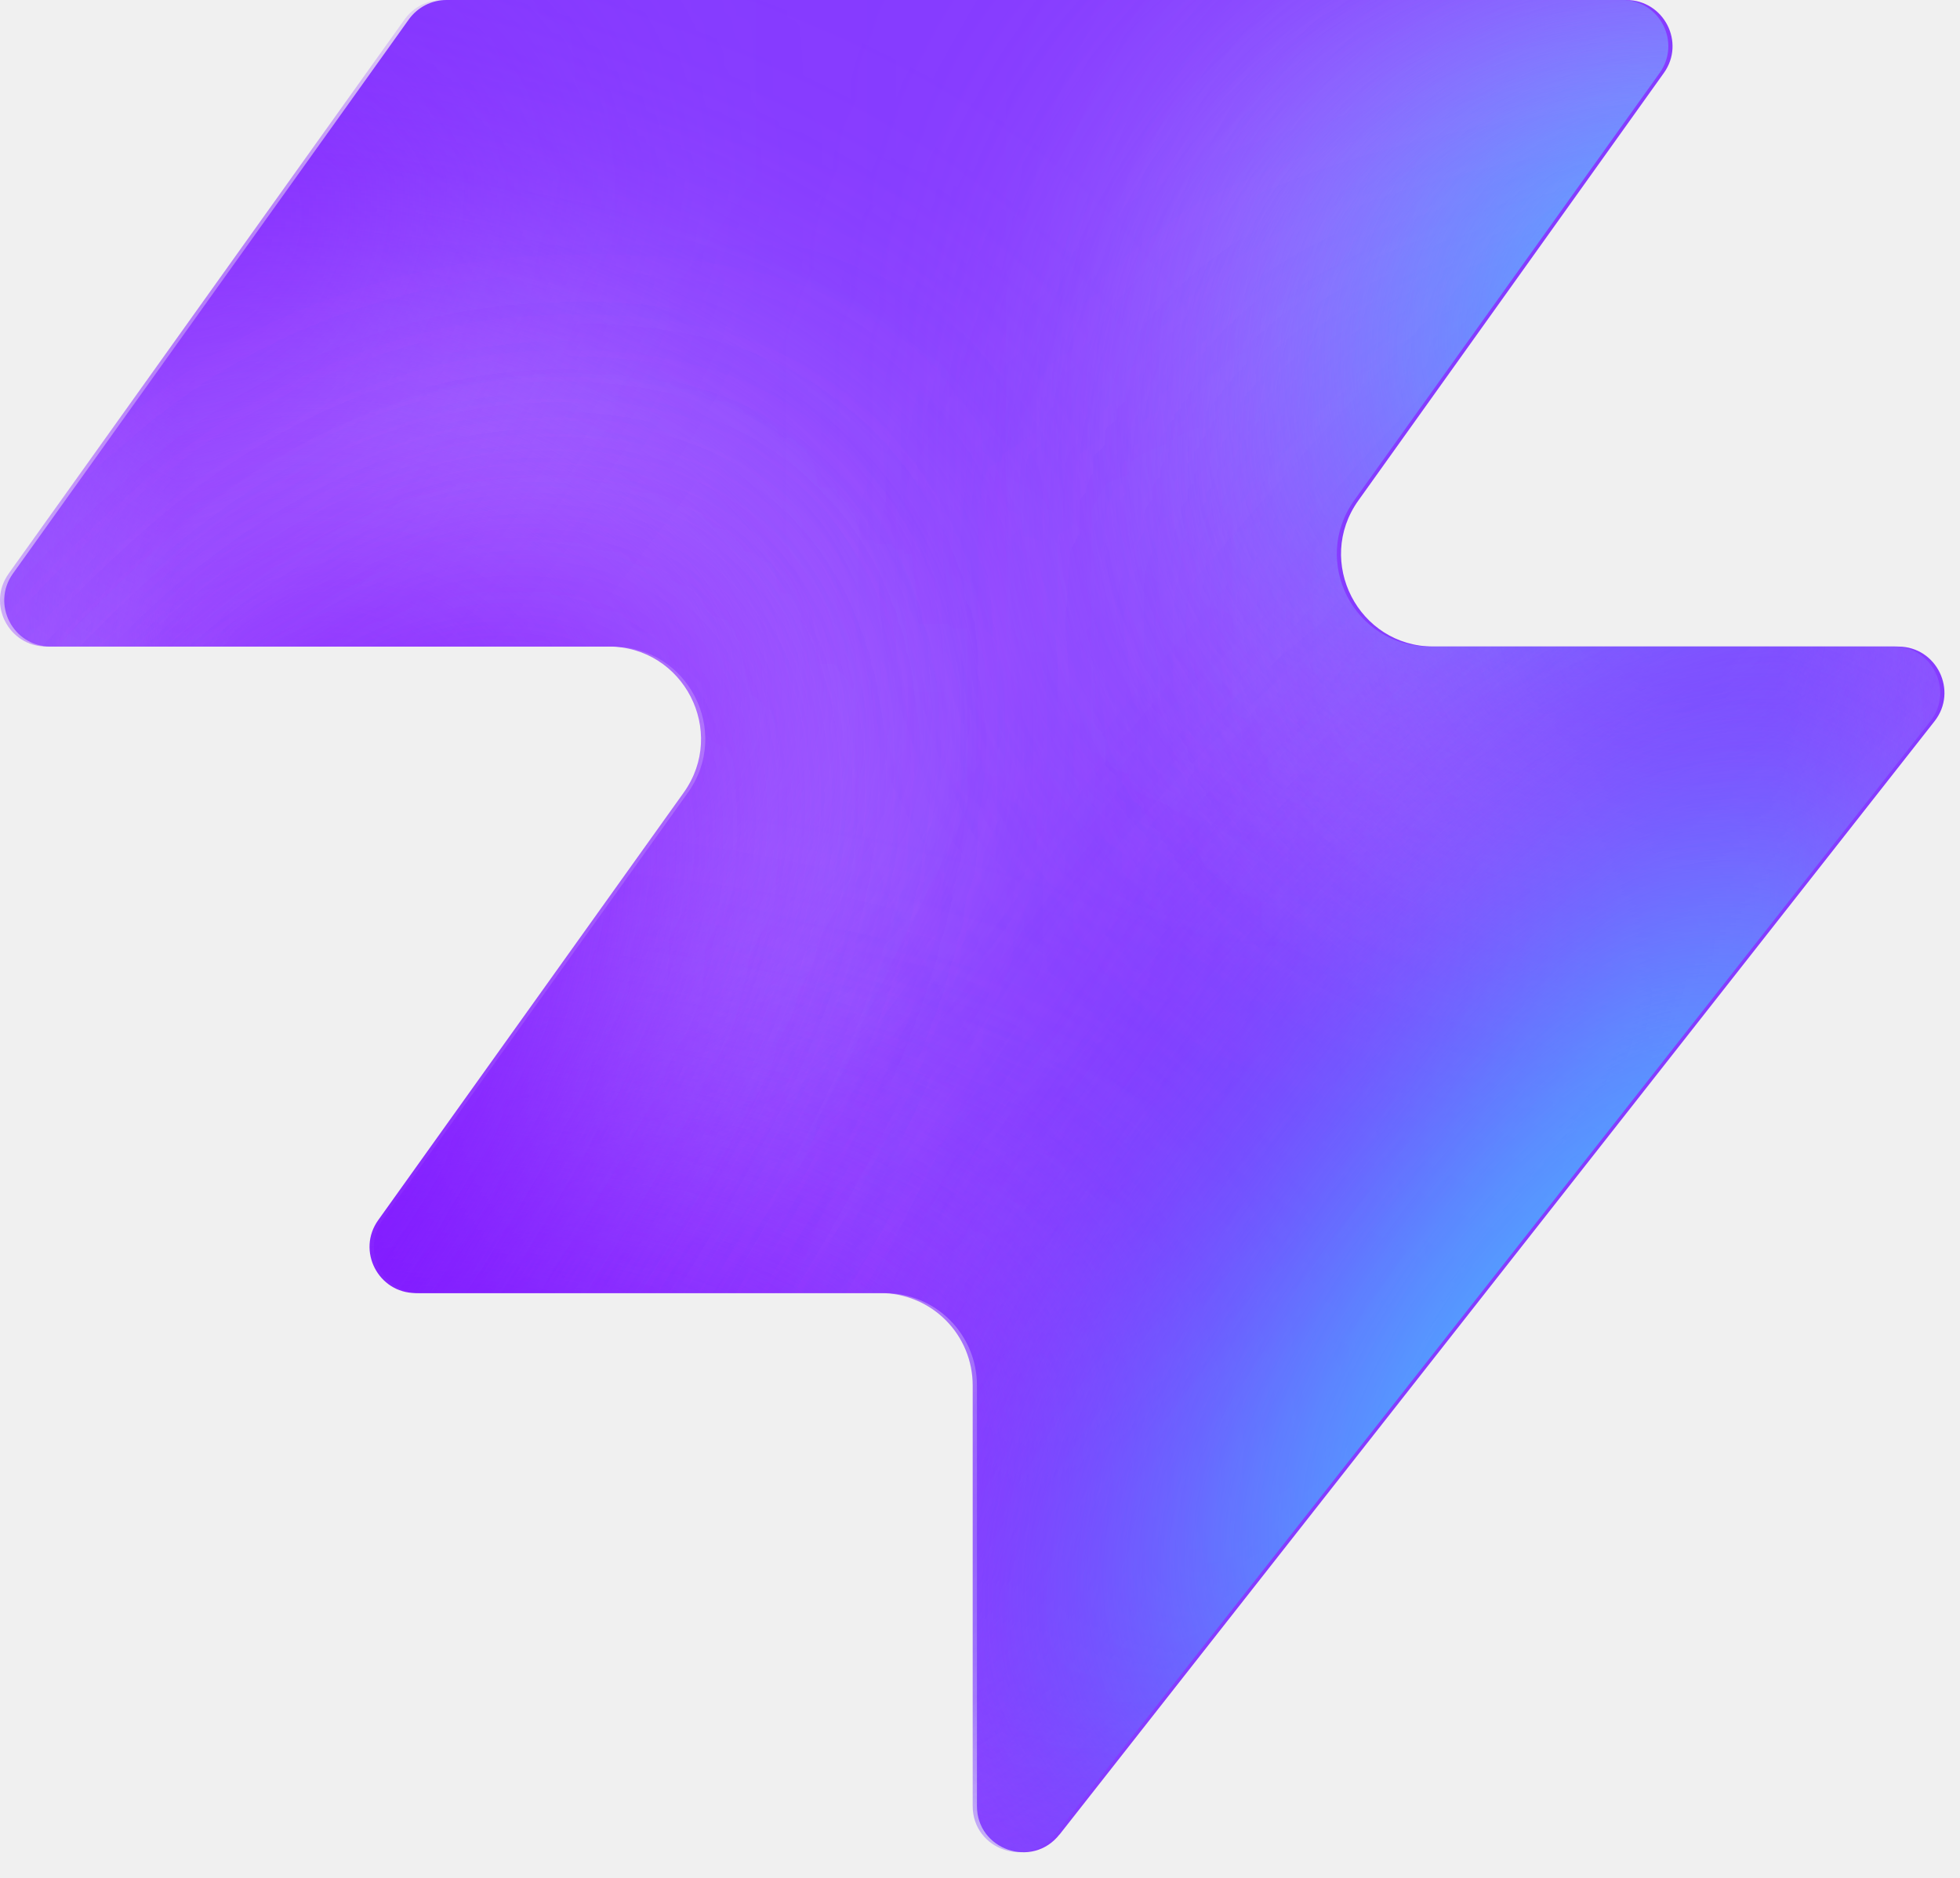
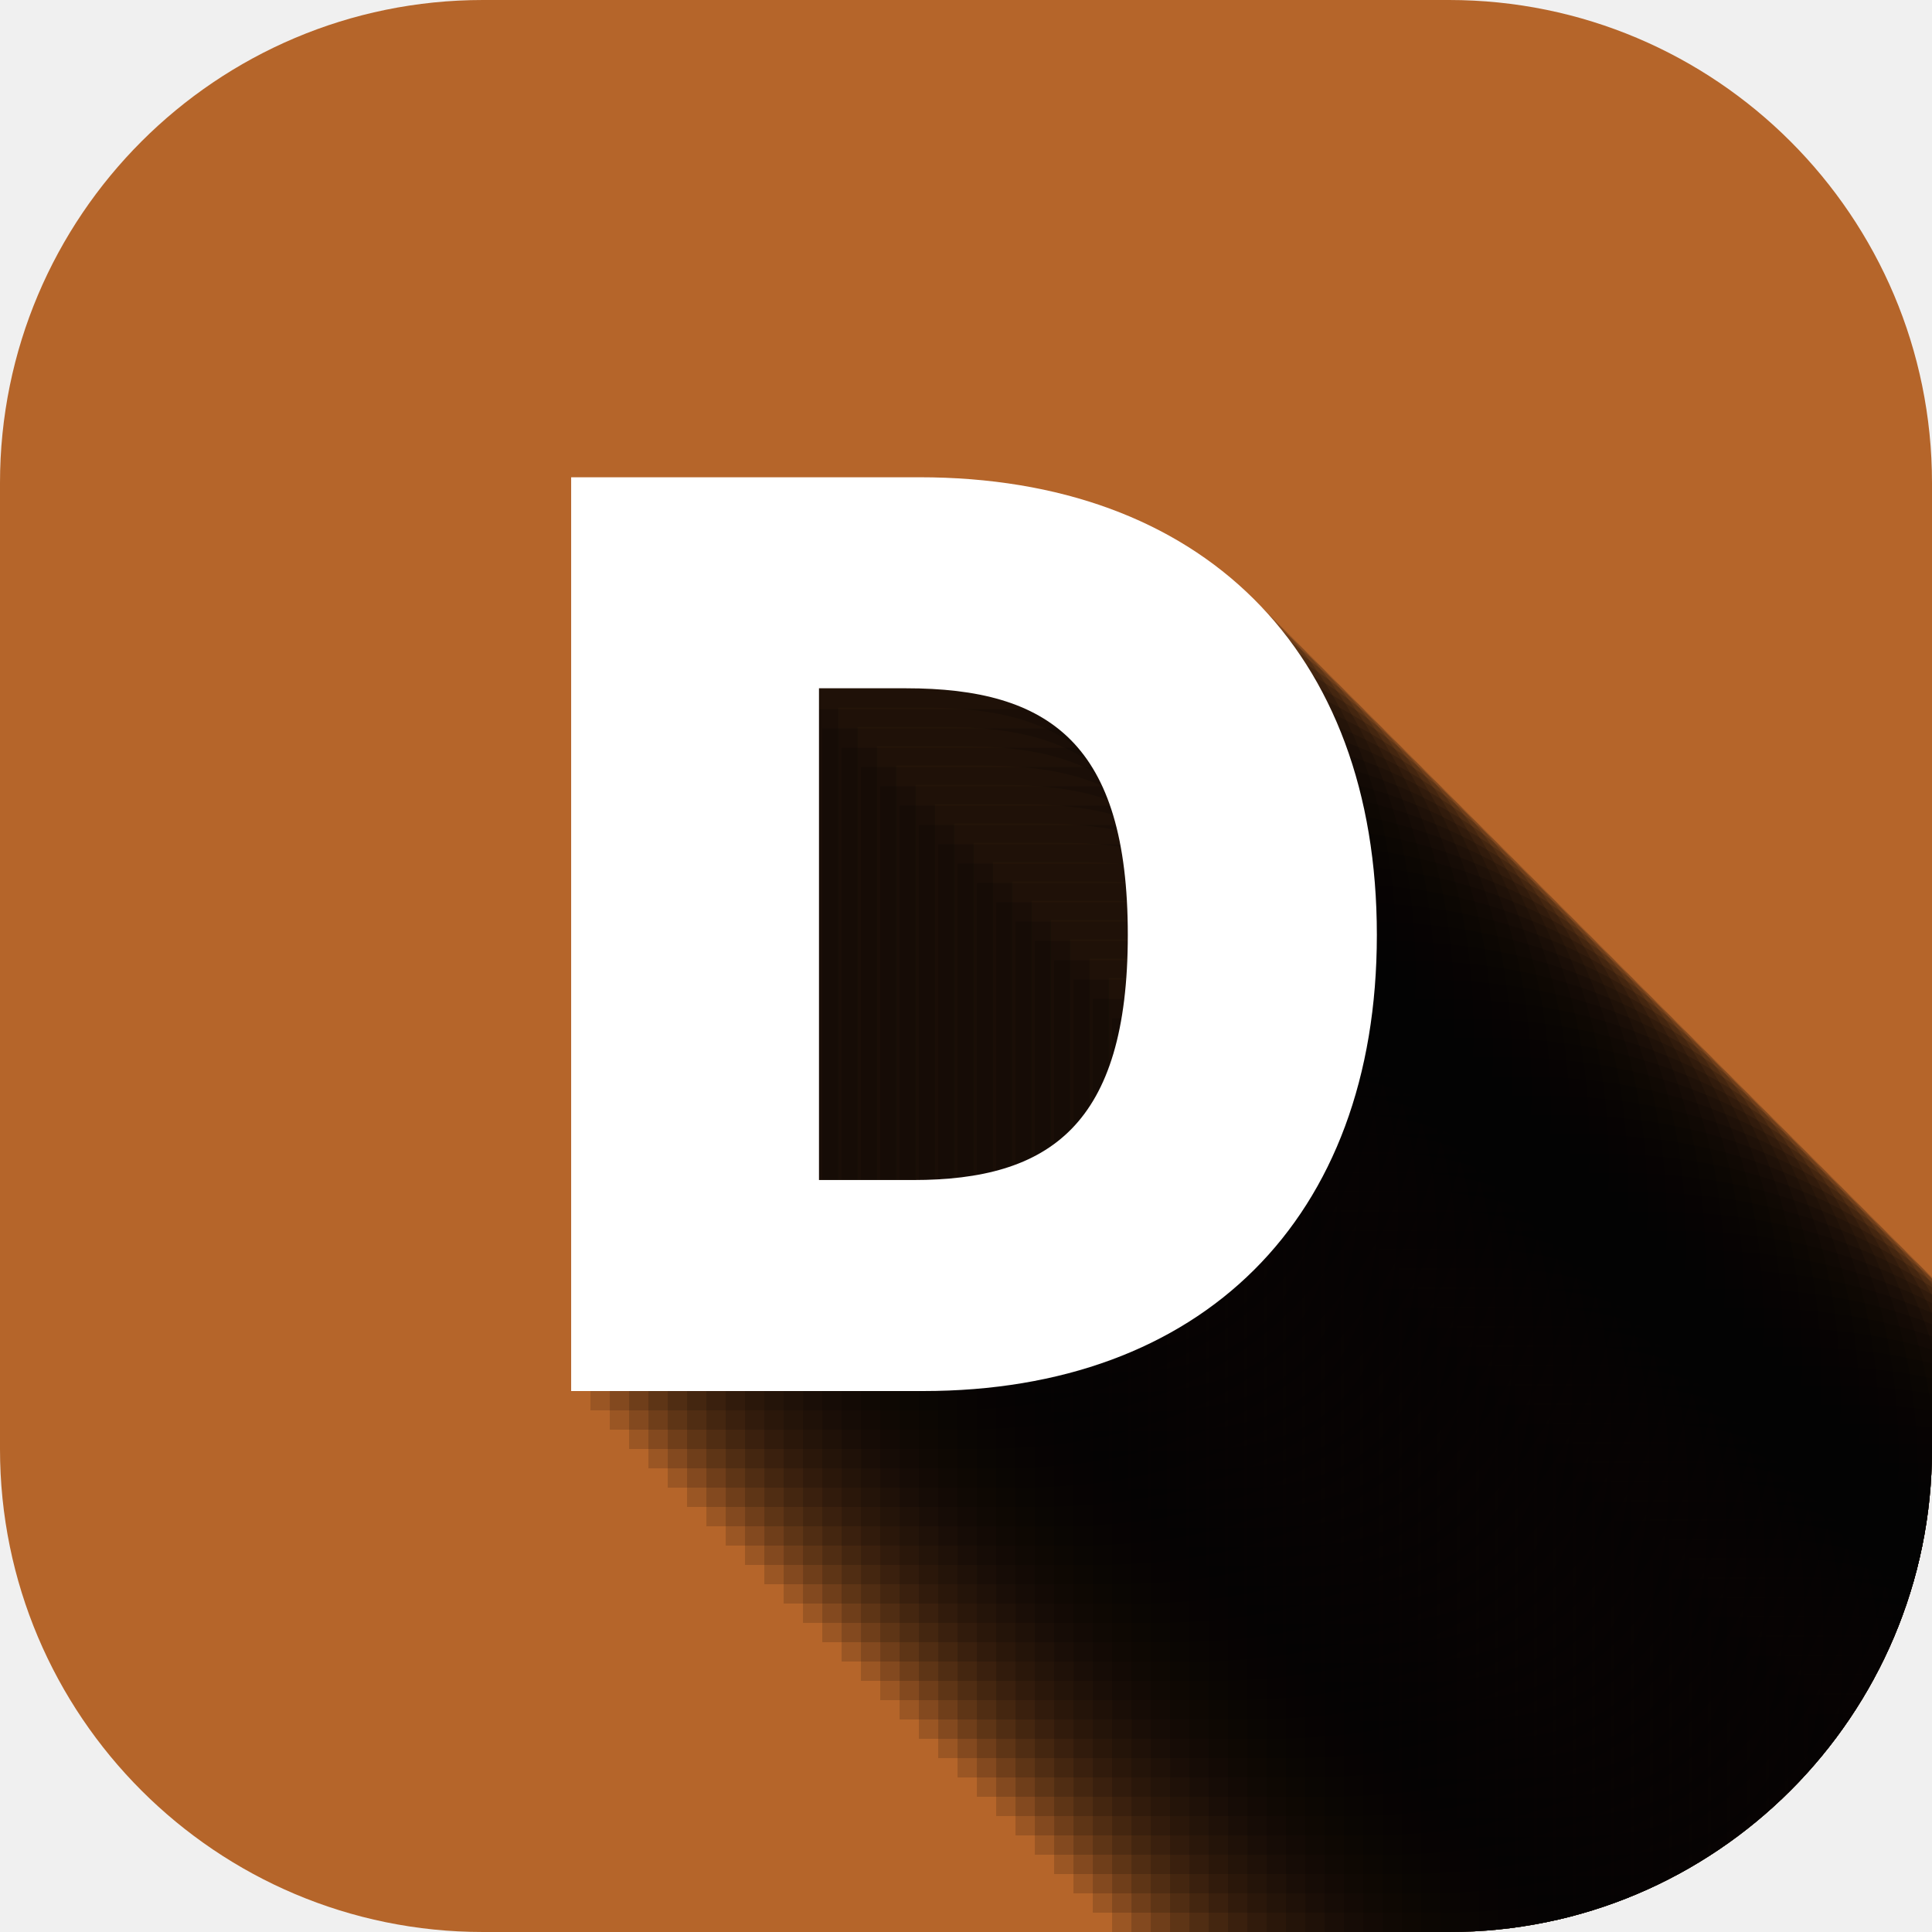
- <svg xmlns="http://www.w3.org/2000/svg" width="48" height="46" fill="none" viewBox="0 0 48 46">
-   <path fill="#863bff" d="M25.946 44.938c-.664.845-2.021.375-2.021-.698V33.937a2.26 2.26 0 0 0-2.262-2.262H10.287c-.92 0-1.456-1.04-.92-1.788l7.48-10.471c1.07-1.497 0-3.578-1.842-3.578H1.237c-.92 0-1.456-1.04-.92-1.788L10.013.474c.214-.297.556-.474.92-.474h28.894c.92 0 1.456 1.04.92 1.788l-7.48 10.471c-1.07 1.498 0 3.579 1.842 3.579h11.377c.943 0 1.473 1.088.89 1.83L25.947 44.94z" style="fill:#863bff;fill:color(display-p3 .525 .23 1);fill-opacity:1" />
-   <mask id="a" width="48" height="46" x="0" y="0" maskUnits="userSpaceOnUse" style="mask-type:alpha">
-     <path fill="#000" d="M25.842 44.938c-.664.844-2.021.375-2.021-.698V33.937a2.26 2.26 0 0 0-2.262-2.262H10.183c-.92 0-1.456-1.04-.92-1.788l7.48-10.471c1.07-1.498 0-3.579-1.842-3.579H1.133c-.92 0-1.456-1.04-.92-1.787L9.91.473c.214-.297.556-.474.92-.474h28.894c.92 0 1.456 1.04.92 1.788l-7.48 10.471c-1.07 1.498 0 3.578 1.842 3.578h11.377c.943 0 1.473 1.088.89 1.832L25.843 44.94z" style="fill:#000;fill-opacity:1" />
-   </mask>
-   <g mask="url(#a)">
-     <g filter="url(#b)">
-       <ellipse cx="5.508" cy="14.704" fill="#ede6ff" rx="5.508" ry="14.704" style="fill:#ede6ff;fill:color(display-p3 .927 .903 1);fill-opacity:1" transform="matrix(.00324 1 1 -.00324 -4.47 31.516)" />
-     </g>
-     <g filter="url(#c)">
-       <ellipse cx="10.399" cy="29.851" fill="#ede6ff" rx="10.399" ry="29.851" style="fill:#ede6ff;fill:color(display-p3 .927 .903 1);fill-opacity:1" transform="matrix(.00324 1 1 -.00324 -39.328 7.883)" />
-     </g>
-     <g filter="url(#d)">
-       <ellipse cx="5.508" cy="30.487" fill="#7e14ff" rx="5.508" ry="30.487" style="fill:#7e14ff;fill:color(display-p3 .492 .077 1);fill-opacity:1" transform="rotate(89.814 -25.913 -14.639)scale(1 -1)" />
-     </g>
-     <g filter="url(#e)">
-       <ellipse cx="5.508" cy="30.599" fill="#7e14ff" rx="5.508" ry="30.599" style="fill:#7e14ff;fill:color(display-p3 .492 .077 1);fill-opacity:1" transform="rotate(89.814 -32.644 -3.334)scale(1 -1)" />
-     </g>
-     <g filter="url(#f)">
-       <ellipse cx="5.508" cy="30.599" fill="#7e14ff" rx="5.508" ry="30.599" style="fill:#7e14ff;fill:color(display-p3 .492 .077 1);fill-opacity:1" transform="matrix(.00324 1 1 -.00324 -34.34 30.47)" />
-     </g>
-     <g filter="url(#g)">
-       <ellipse cx="14.072" cy="22.078" fill="#ede6ff" rx="14.072" ry="22.078" style="fill:#ede6ff;fill:color(display-p3 .927 .903 1);fill-opacity:1" transform="rotate(93.35 24.506 48.493)scale(-1 1)" />
-     </g>
-     <g filter="url(#h)">
-       <ellipse cx="3.47" cy="21.501" fill="#7e14ff" rx="3.47" ry="21.501" style="fill:#7e14ff;fill:color(display-p3 .492 .077 1);fill-opacity:1" transform="rotate(89.009 28.708 47.59)scale(-1 1)" />
-     </g>
-     <g filter="url(#i)">
-       <ellipse cx="3.47" cy="21.501" fill="#7e14ff" rx="3.47" ry="21.501" style="fill:#7e14ff;fill:color(display-p3 .492 .077 1);fill-opacity:1" transform="rotate(89.009 28.708 47.59)scale(-1 1)" />
-     </g>
-     <g filter="url(#j)">
-       <ellipse cx=".387" cy="8.972" fill="#7e14ff" rx="4.407" ry="29.108" style="fill:#7e14ff;fill:color(display-p3 .492 .077 1);fill-opacity:1" transform="rotate(39.51 .387 8.972)" />
-     </g>
-     <g filter="url(#k)">
-       <ellipse cx="47.523" cy="-6.092" fill="#7e14ff" rx="4.407" ry="29.108" style="fill:#7e14ff;fill:color(display-p3 .492 .077 1);fill-opacity:1" transform="rotate(37.892 47.523 -6.092)" />
-     </g>
-     <g filter="url(#l)">
-       <ellipse cx="41.412" cy="6.333" fill="#47bfff" rx="5.971" ry="9.665" style="fill:#47bfff;fill:color(display-p3 .28 .748 1);fill-opacity:1" transform="rotate(37.892 41.412 6.333)" />
-     </g>
-     <g filter="url(#m)">
-       <ellipse cx="-1.879" cy="38.332" fill="#7e14ff" rx="4.407" ry="29.108" style="fill:#7e14ff;fill:color(display-p3 .492 .077 1);fill-opacity:1" transform="rotate(37.892 -1.88 38.332)" />
-     </g>
-     <g filter="url(#n)">
-       <ellipse cx="-1.879" cy="38.332" fill="#7e14ff" rx="4.407" ry="29.108" style="fill:#7e14ff;fill:color(display-p3 .492 .077 1);fill-opacity:1" transform="rotate(37.892 -1.88 38.332)" />
-     </g>
-     <g filter="url(#o)">
-       <ellipse cx="35.651" cy="29.907" fill="#7e14ff" rx="4.407" ry="29.108" style="fill:#7e14ff;fill:color(display-p3 .492 .077 1);fill-opacity:1" transform="rotate(37.892 35.651 29.907)" />
-     </g>
-     <g filter="url(#p)">
-       <ellipse cx="38.418" cy="32.4" fill="#47bfff" rx="5.971" ry="15.297" style="fill:#47bfff;fill:color(display-p3 .28 .748 1);fill-opacity:1" transform="rotate(37.892 38.418 32.4)" />
-     </g>
+ <svg xmlns="http://www.w3.org/2000/svg" viewBox="0 0 100 100" width="100" height="100">
+   <defs>
+     <clipPath id="roundedClip">
+       <rect width="100" height="100" rx="25" ry="25" />
+     </clipPath>
+   </defs>
+   <rect width="100" height="100" rx="25" ry="25" fill="#b5652a" />
+   <g clip-path="url(#roundedClip)">
+     <text x="50" y="72" font-family="system-ui, -apple-system, sans-serif" font-weight="900" font-size="65" text-anchor="middle" fill="rgba(0,0,0,0.15)" transform="translate(1, 1)">D</text>
+     <text x="50" y="72" font-family="system-ui, -apple-system, sans-serif" font-weight="900" font-size="65" text-anchor="middle" fill="rgba(0,0,0,0.15)" transform="translate(2, 2)">D</text>
+     <text x="50" y="72" font-family="system-ui, -apple-system, sans-serif" font-weight="900" font-size="65" text-anchor="middle" fill="rgba(0,0,0,0.15)" transform="translate(3, 3)">D</text>
+     <text x="50" y="72" font-family="system-ui, -apple-system, sans-serif" font-weight="900" font-size="65" text-anchor="middle" fill="rgba(0,0,0,0.15)" transform="translate(4, 4)">D</text>
+     <text x="50" y="72" font-family="system-ui, -apple-system, sans-serif" font-weight="900" font-size="65" text-anchor="middle" fill="rgba(0,0,0,0.15)" transform="translate(5, 5)">D</text>
+     <text x="50" y="72" font-family="system-ui, -apple-system, sans-serif" font-weight="900" font-size="65" text-anchor="middle" fill="rgba(0,0,0,0.15)" transform="translate(6, 6)">D</text>
+     <text x="50" y="72" font-family="system-ui, -apple-system, sans-serif" font-weight="900" font-size="65" text-anchor="middle" fill="rgba(0,0,0,0.15)" transform="translate(7, 7)">D</text>
+     <text x="50" y="72" font-family="system-ui, -apple-system, sans-serif" font-weight="900" font-size="65" text-anchor="middle" fill="rgba(0,0,0,0.15)" transform="translate(8, 8)">D</text>
+     <text x="50" y="72" font-family="system-ui, -apple-system, sans-serif" font-weight="900" font-size="65" text-anchor="middle" fill="rgba(0,0,0,0.15)" transform="translate(9, 9)">D</text>
+     <text x="50" y="72" font-family="system-ui, -apple-system, sans-serif" font-weight="900" font-size="65" text-anchor="middle" fill="rgba(0,0,0,0.15)" transform="translate(10, 10)">D</text>
+     <text x="50" y="72" font-family="system-ui, -apple-system, sans-serif" font-weight="900" font-size="65" text-anchor="middle" fill="rgba(0,0,0,0.15)" transform="translate(11, 11)">D</text>
+     <text x="50" y="72" font-family="system-ui, -apple-system, sans-serif" font-weight="900" font-size="65" text-anchor="middle" fill="rgba(0,0,0,0.15)" transform="translate(12, 12)">D</text>
+     <text x="50" y="72" font-family="system-ui, -apple-system, sans-serif" font-weight="900" font-size="65" text-anchor="middle" fill="rgba(0,0,0,0.15)" transform="translate(13, 13)">D</text>
+     <text x="50" y="72" font-family="system-ui, -apple-system, sans-serif" font-weight="900" font-size="65" text-anchor="middle" fill="rgba(0,0,0,0.15)" transform="translate(14, 14)">D</text>
+     <text x="50" y="72" font-family="system-ui, -apple-system, sans-serif" font-weight="900" font-size="65" text-anchor="middle" fill="rgba(0,0,0,0.15)" transform="translate(15, 15)">D</text>
+     <text x="50" y="72" font-family="system-ui, -apple-system, sans-serif" font-weight="900" font-size="65" text-anchor="middle" fill="rgba(0,0,0,0.15)" transform="translate(16, 16)">D</text>
+     <text x="50" y="72" font-family="system-ui, -apple-system, sans-serif" font-weight="900" font-size="65" text-anchor="middle" fill="rgba(0,0,0,0.15)" transform="translate(17, 17)">D</text>
+     <text x="50" y="72" font-family="system-ui, -apple-system, sans-serif" font-weight="900" font-size="65" text-anchor="middle" fill="rgba(0,0,0,0.15)" transform="translate(18, 18)">D</text>
+     <text x="50" y="72" font-family="system-ui, -apple-system, sans-serif" font-weight="900" font-size="65" text-anchor="middle" fill="rgba(0,0,0,0.15)" transform="translate(19, 19)">D</text>
+     <text x="50" y="72" font-family="system-ui, -apple-system, sans-serif" font-weight="900" font-size="65" text-anchor="middle" fill="rgba(0,0,0,0.15)" transform="translate(20, 20)">D</text>
+     <text x="50" y="72" font-family="system-ui, -apple-system, sans-serif" font-weight="900" font-size="65" text-anchor="middle" fill="rgba(0,0,0,0.15)" transform="translate(21, 21)">D</text>
+     <text x="50" y="72" font-family="system-ui, -apple-system, sans-serif" font-weight="900" font-size="65" text-anchor="middle" fill="rgba(0,0,0,0.15)" transform="translate(22, 22)">D</text>
+     <text x="50" y="72" font-family="system-ui, -apple-system, sans-serif" font-weight="900" font-size="65" text-anchor="middle" fill="rgba(0,0,0,0.15)" transform="translate(23, 23)">D</text>
+     <text x="50" y="72" font-family="system-ui, -apple-system, sans-serif" font-weight="900" font-size="65" text-anchor="middle" fill="rgba(0,0,0,0.15)" transform="translate(24, 24)">D</text>
+     <text x="50" y="72" font-family="system-ui, -apple-system, sans-serif" font-weight="900" font-size="65" text-anchor="middle" fill="rgba(0,0,0,0.15)" transform="translate(25, 25)">D</text>
+     <text x="50" y="72" font-family="system-ui, -apple-system, sans-serif" font-weight="900" font-size="65" text-anchor="middle" fill="rgba(0,0,0,0.15)" transform="translate(26, 26)">D</text>
+     <text x="50" y="72" font-family="system-ui, -apple-system, sans-serif" font-weight="900" font-size="65" text-anchor="middle" fill="rgba(0,0,0,0.15)" transform="translate(27, 27)">D</text>
+     <text x="50" y="72" font-family="system-ui, -apple-system, sans-serif" font-weight="900" font-size="65" text-anchor="middle" fill="rgba(0,0,0,0.15)" transform="translate(28, 28)">D</text>
+     <text x="50" y="72" font-family="system-ui, -apple-system, sans-serif" font-weight="900" font-size="65" text-anchor="middle" fill="rgba(0,0,0,0.15)" transform="translate(29, 29)">D</text>
+     <text x="50" y="72" font-family="system-ui, -apple-system, sans-serif" font-weight="900" font-size="65" text-anchor="middle" fill="rgba(0,0,0,0.15)" transform="translate(30, 30)">D</text>
+     <text x="50" y="72" font-family="system-ui, -apple-system, sans-serif" font-weight="900" font-size="65" text-anchor="middle" fill="rgba(0,0,0,0.15)" transform="translate(31, 31)">D</text>
+     <text x="50" y="72" font-family="system-ui, -apple-system, sans-serif" font-weight="900" font-size="65" text-anchor="middle" fill="rgba(0,0,0,0.15)" transform="translate(32, 32)">D</text>
+     <text x="50" y="72" font-family="system-ui, -apple-system, sans-serif" font-weight="900" font-size="65" text-anchor="middle" fill="rgba(0,0,0,0.15)" transform="translate(33, 33)">D</text>
+     <text x="50" y="72" font-family="system-ui, -apple-system, sans-serif" font-weight="900" font-size="65" text-anchor="middle" fill="rgba(0,0,0,0.15)" transform="translate(34, 34)">D</text>
+     <text x="50" y="72" font-family="system-ui, -apple-system, sans-serif" font-weight="900" font-size="65" text-anchor="middle" fill="rgba(0,0,0,0.15)" transform="translate(35, 35)">D</text>
+     <text x="50" y="72" font-family="system-ui, -apple-system, sans-serif" font-weight="900" font-size="65" text-anchor="middle" fill="rgba(0,0,0,0.15)" transform="translate(36, 36)">D</text>
+     <text x="50" y="72" font-family="system-ui, -apple-system, sans-serif" font-weight="900" font-size="65" text-anchor="middle" fill="rgba(0,0,0,0.15)" transform="translate(37, 37)">D</text>
+     <text x="50" y="72" font-family="system-ui, -apple-system, sans-serif" font-weight="900" font-size="65" text-anchor="middle" fill="rgba(0,0,0,0.15)" transform="translate(38, 38)">D</text>
+     <text x="50" y="72" font-family="system-ui, -apple-system, sans-serif" font-weight="900" font-size="65" text-anchor="middle" fill="rgba(0,0,0,0.15)" transform="translate(39, 39)">D</text>
+     <text x="50" y="72" font-family="system-ui, -apple-system, sans-serif" font-weight="900" font-size="65" text-anchor="middle" fill="rgba(0,0,0,0.15)" transform="translate(40, 40)">D</text>
+     <text x="50" y="72" font-family="system-ui, -apple-system, sans-serif" font-weight="900" font-size="65" text-anchor="middle" fill="rgba(0,0,0,0.15)" transform="translate(41, 41)">D</text>
+     <text x="50" y="72" font-family="system-ui, -apple-system, sans-serif" font-weight="900" font-size="65" text-anchor="middle" fill="rgba(0,0,0,0.15)" transform="translate(42, 42)">D</text>
+     <text x="50" y="72" font-family="system-ui, -apple-system, sans-serif" font-weight="900" font-size="65" text-anchor="middle" fill="rgba(0,0,0,0.15)" transform="translate(43, 43)">D</text>
+     <text x="50" y="72" font-family="system-ui, -apple-system, sans-serif" font-weight="900" font-size="65" text-anchor="middle" fill="rgba(0,0,0,0.15)" transform="translate(44, 44)">D</text>
+     <text x="50" y="72" font-family="system-ui, -apple-system, sans-serif" font-weight="900" font-size="65" text-anchor="middle" fill="rgba(0,0,0,0.15)" transform="translate(45, 45)">D</text>
+     <text x="50" y="72" font-family="system-ui, -apple-system, sans-serif" font-weight="900" font-size="65" text-anchor="middle" fill="rgba(0,0,0,0.15)" transform="translate(46, 46)">D</text>
+     <text x="50" y="72" font-family="system-ui, -apple-system, sans-serif" font-weight="900" font-size="65" text-anchor="middle" fill="rgba(0,0,0,0.15)" transform="translate(47, 47)">D</text>
+     <text x="50" y="72" font-family="system-ui, -apple-system, sans-serif" font-weight="900" font-size="65" text-anchor="middle" fill="rgba(0,0,0,0.15)" transform="translate(48, 48)">D</text>
+     <text x="50" y="72" font-family="system-ui, -apple-system, sans-serif" font-weight="900" font-size="65" text-anchor="middle" fill="rgba(0,0,0,0.15)" transform="translate(49, 49)">D</text>
+     <text x="50" y="72" font-family="system-ui, -apple-system, sans-serif" font-weight="900" font-size="65" text-anchor="middle" fill="rgba(0,0,0,0.15)" transform="translate(50, 50)">D</text>
+     <text x="50" y="72" font-family="system-ui, -apple-system, sans-serif" font-weight="900" font-size="65" text-anchor="middle" fill="rgba(0,0,0,0.15)" transform="translate(51, 51)">D</text>
+     <text x="50" y="72" font-family="system-ui, -apple-system, sans-serif" font-weight="900" font-size="65" text-anchor="middle" fill="rgba(0,0,0,0.15)" transform="translate(52, 52)">D</text>
+     <text x="50" y="72" font-family="system-ui, -apple-system, sans-serif" font-weight="900" font-size="65" text-anchor="middle" fill="rgba(0,0,0,0.15)" transform="translate(53, 53)">D</text>
+     <text x="50" y="72" font-family="system-ui, -apple-system, sans-serif" font-weight="900" font-size="65" text-anchor="middle" fill="rgba(0,0,0,0.15)" transform="translate(54, 54)">D</text>
+     <text x="50" y="72" font-family="system-ui, -apple-system, sans-serif" font-weight="900" font-size="65" text-anchor="middle" fill="rgba(0,0,0,0.15)" transform="translate(55, 55)">D</text>
+     <text x="50" y="72" font-family="system-ui, -apple-system, sans-serif" font-weight="900" font-size="65" text-anchor="middle" fill="rgba(0,0,0,0.15)" transform="translate(56, 56)">D</text>
+     <text x="50" y="72" font-family="system-ui, -apple-system, sans-serif" font-weight="900" font-size="65" text-anchor="middle" fill="rgba(0,0,0,0.15)" transform="translate(57, 57)">D</text>
+     <text x="50" y="72" font-family="system-ui, -apple-system, sans-serif" font-weight="900" font-size="65" text-anchor="middle" fill="rgba(0,0,0,0.15)" transform="translate(58, 58)">D</text>
+     <text x="50" y="72" font-family="system-ui, -apple-system, sans-serif" font-weight="900" font-size="65" text-anchor="middle" fill="rgba(0,0,0,0.15)" transform="translate(59, 59)">D</text>
+     <text x="50" y="72" font-family="system-ui, -apple-system, sans-serif" font-weight="900" font-size="65" text-anchor="middle" fill="rgba(0,0,0,0.15)" transform="translate(60, 60)">D</text>
+     <text x="50" y="72" font-family="system-ui, -apple-system, sans-serif" font-weight="900" font-size="65" text-anchor="middle" fill="rgba(0,0,0,0.15)" transform="translate(61, 61)">D</text>
+     <text x="50" y="72" font-family="system-ui, -apple-system, sans-serif" font-weight="900" font-size="65" text-anchor="middle" fill="rgba(0,0,0,0.15)" transform="translate(62, 62)">D</text>
+     <text x="50" y="72" font-family="system-ui, -apple-system, sans-serif" font-weight="900" font-size="65" text-anchor="middle" fill="rgba(0,0,0,0.15)" transform="translate(63, 63)">D</text>
+     <text x="50" y="72" font-family="system-ui, -apple-system, sans-serif" font-weight="900" font-size="65" text-anchor="middle" fill="rgba(0,0,0,0.15)" transform="translate(64, 64)">D</text>
+     <text x="50" y="72" font-family="system-ui, -apple-system, sans-serif" font-weight="900" font-size="65" text-anchor="middle" fill="rgba(0,0,0,0.15)" transform="translate(65, 65)">D</text>
+     <text x="50" y="72" font-family="system-ui, -apple-system, sans-serif" font-weight="900" font-size="65" text-anchor="middle" fill="rgba(0,0,0,0.15)" transform="translate(66, 66)">D</text>
+     <text x="50" y="72" font-family="system-ui, -apple-system, sans-serif" font-weight="900" font-size="65" text-anchor="middle" fill="rgba(0,0,0,0.15)" transform="translate(67, 67)">D</text>
+     <text x="50" y="72" font-family="system-ui, -apple-system, sans-serif" font-weight="900" font-size="65" text-anchor="middle" fill="rgba(0,0,0,0.15)" transform="translate(68, 68)">D</text>
+     <text x="50" y="72" font-family="system-ui, -apple-system, sans-serif" font-weight="900" font-size="65" text-anchor="middle" fill="rgba(0,0,0,0.15)" transform="translate(69, 69)">D</text>
+     <text x="50" y="72" font-family="system-ui, -apple-system, sans-serif" font-weight="900" font-size="65" text-anchor="middle" fill="rgba(0,0,0,0.15)" transform="translate(70, 70)">D</text>
+     <text x="50" y="72" font-family="system-ui, -apple-system, sans-serif" font-weight="900" font-size="65" text-anchor="middle" fill="#ffffff">D</text>
  </g>
-   <defs>
-     <filter id="b" width="60.045" height="41.654" x="-19.77" y="16.149" color-interpolation-filters="sRGB" filterUnits="userSpaceOnUse">
-       <feFlood flood-opacity="0" result="BackgroundImageFix" />
-       <feBlend in="SourceGraphic" in2="BackgroundImageFix" result="shape" />
-       <feGaussianBlur result="effect1_foregroundBlur_2002_17158" stdDeviation="7.659" />
-     </filter>
-     <filter id="c" width="90.34" height="51.437" x="-54.613" y="-7.533" color-interpolation-filters="sRGB" filterUnits="userSpaceOnUse">
-       <feFlood flood-opacity="0" result="BackgroundImageFix" />
-       <feBlend in="SourceGraphic" in2="BackgroundImageFix" result="shape" />
-       <feGaussianBlur result="effect1_foregroundBlur_2002_17158" stdDeviation="7.659" />
-     </filter>
-     <filter id="d" width="79.355" height="29.4" x="-49.64" y="2.03" color-interpolation-filters="sRGB" filterUnits="userSpaceOnUse">
-       <feFlood flood-opacity="0" result="BackgroundImageFix" />
-       <feBlend in="SourceGraphic" in2="BackgroundImageFix" result="shape" />
-       <feGaussianBlur result="effect1_foregroundBlur_2002_17158" stdDeviation="4.596" />
-     </filter>
-     <filter id="e" width="79.579" height="29.4" x="-45.045" y="20.029" color-interpolation-filters="sRGB" filterUnits="userSpaceOnUse">
-       <feFlood flood-opacity="0" result="BackgroundImageFix" />
-       <feBlend in="SourceGraphic" in2="BackgroundImageFix" result="shape" />
-       <feGaussianBlur result="effect1_foregroundBlur_2002_17158" stdDeviation="4.596" />
-     </filter>
-     <filter id="f" width="79.579" height="29.4" x="-43.513" y="21.178" color-interpolation-filters="sRGB" filterUnits="userSpaceOnUse">
-       <feFlood flood-opacity="0" result="BackgroundImageFix" />
-       <feBlend in="SourceGraphic" in2="BackgroundImageFix" result="shape" />
-       <feGaussianBlur result="effect1_foregroundBlur_2002_17158" stdDeviation="4.596" />
-     </filter>
-     <filter id="g" width="74.749" height="58.852" x="15.756" y="-17.901" color-interpolation-filters="sRGB" filterUnits="userSpaceOnUse">
-       <feFlood flood-opacity="0" result="BackgroundImageFix" />
-       <feBlend in="SourceGraphic" in2="BackgroundImageFix" result="shape" />
-       <feGaussianBlur result="effect1_foregroundBlur_2002_17158" stdDeviation="7.659" />
-     </filter>
-     <filter id="h" width="61.377" height="25.362" x="23.548" y="2.284" color-interpolation-filters="sRGB" filterUnits="userSpaceOnUse">
-       <feFlood flood-opacity="0" result="BackgroundImageFix" />
-       <feBlend in="SourceGraphic" in2="BackgroundImageFix" result="shape" />
-       <feGaussianBlur result="effect1_foregroundBlur_2002_17158" stdDeviation="4.596" />
-     </filter>
-     <filter id="i" width="61.377" height="25.362" x="23.548" y="2.284" color-interpolation-filters="sRGB" filterUnits="userSpaceOnUse">
-       <feFlood flood-opacity="0" result="BackgroundImageFix" />
-       <feBlend in="SourceGraphic" in2="BackgroundImageFix" result="shape" />
-       <feGaussianBlur result="effect1_foregroundBlur_2002_17158" stdDeviation="4.596" />
-     </filter>
-     <filter id="j" width="56.045" height="63.649" x="-27.636" y="-22.853" color-interpolation-filters="sRGB" filterUnits="userSpaceOnUse">
-       <feFlood flood-opacity="0" result="BackgroundImageFix" />
-       <feBlend in="SourceGraphic" in2="BackgroundImageFix" result="shape" />
-       <feGaussianBlur result="effect1_foregroundBlur_2002_17158" stdDeviation="4.596" />
-     </filter>
-     <filter id="k" width="54.814" height="64.646" x="20.116" y="-38.415" color-interpolation-filters="sRGB" filterUnits="userSpaceOnUse">
-       <feFlood flood-opacity="0" result="BackgroundImageFix" />
-       <feBlend in="SourceGraphic" in2="BackgroundImageFix" result="shape" />
-       <feGaussianBlur result="effect1_foregroundBlur_2002_17158" stdDeviation="4.596" />
-     </filter>
-     <filter id="l" width="33.541" height="35.313" x="24.641" y="-11.323" color-interpolation-filters="sRGB" filterUnits="userSpaceOnUse">
-       <feFlood flood-opacity="0" result="BackgroundImageFix" />
-       <feBlend in="SourceGraphic" in2="BackgroundImageFix" result="shape" />
-       <feGaussianBlur result="effect1_foregroundBlur_2002_17158" stdDeviation="4.596" />
-     </filter>
-     <filter id="m" width="54.814" height="64.646" x="-29.286" y="6.009" color-interpolation-filters="sRGB" filterUnits="userSpaceOnUse">
-       <feFlood flood-opacity="0" result="BackgroundImageFix" />
-       <feBlend in="SourceGraphic" in2="BackgroundImageFix" result="shape" />
-       <feGaussianBlur result="effect1_foregroundBlur_2002_17158" stdDeviation="4.596" />
-     </filter>
-     <filter id="n" width="54.814" height="64.646" x="-29.286" y="6.009" color-interpolation-filters="sRGB" filterUnits="userSpaceOnUse">
-       <feFlood flood-opacity="0" result="BackgroundImageFix" />
-       <feBlend in="SourceGraphic" in2="BackgroundImageFix" result="shape" />
-       <feGaussianBlur result="effect1_foregroundBlur_2002_17158" stdDeviation="4.596" />
-     </filter>
-     <filter id="o" width="54.814" height="64.646" x="8.244" y="-2.416" color-interpolation-filters="sRGB" filterUnits="userSpaceOnUse">
-       <feFlood flood-opacity="0" result="BackgroundImageFix" />
-       <feBlend in="SourceGraphic" in2="BackgroundImageFix" result="shape" />
-       <feGaussianBlur result="effect1_foregroundBlur_2002_17158" stdDeviation="4.596" />
-     </filter>
-     <filter id="p" width="39.409" height="43.623" x="18.713" y="10.588" color-interpolation-filters="sRGB" filterUnits="userSpaceOnUse">
-       <feFlood flood-opacity="0" result="BackgroundImageFix" />
-       <feBlend in="SourceGraphic" in2="BackgroundImageFix" result="shape" />
-       <feGaussianBlur result="effect1_foregroundBlur_2002_17158" stdDeviation="4.596" />
-     </filter>
-   </defs>
</svg>
